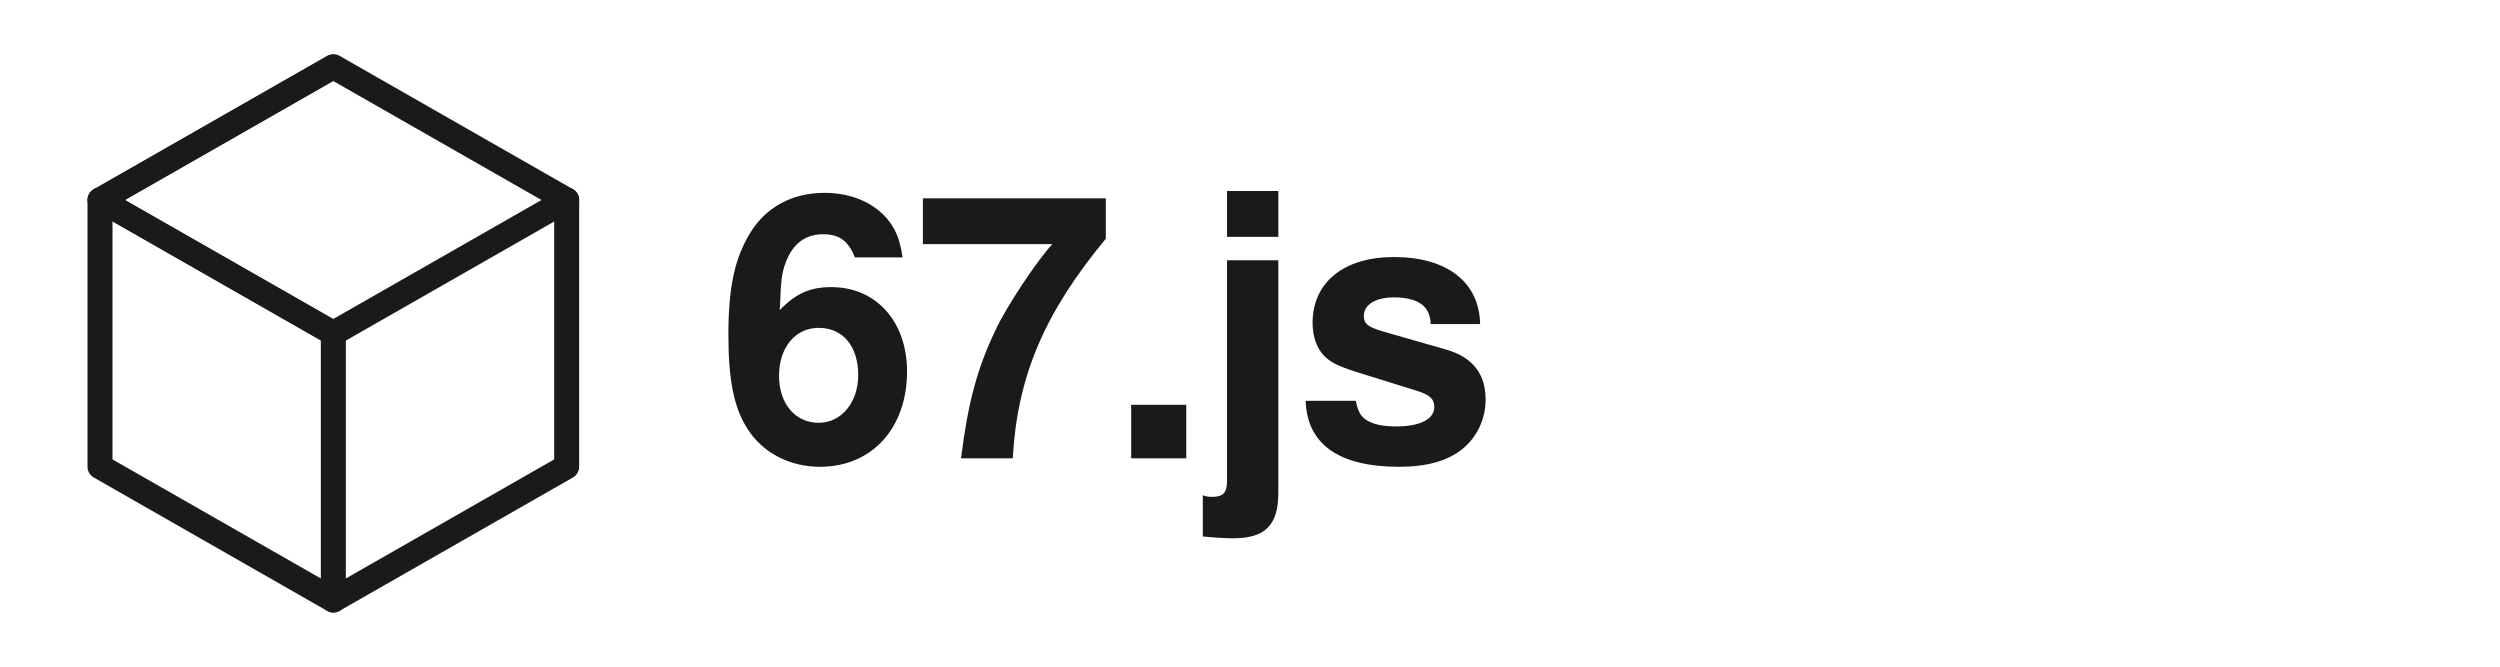
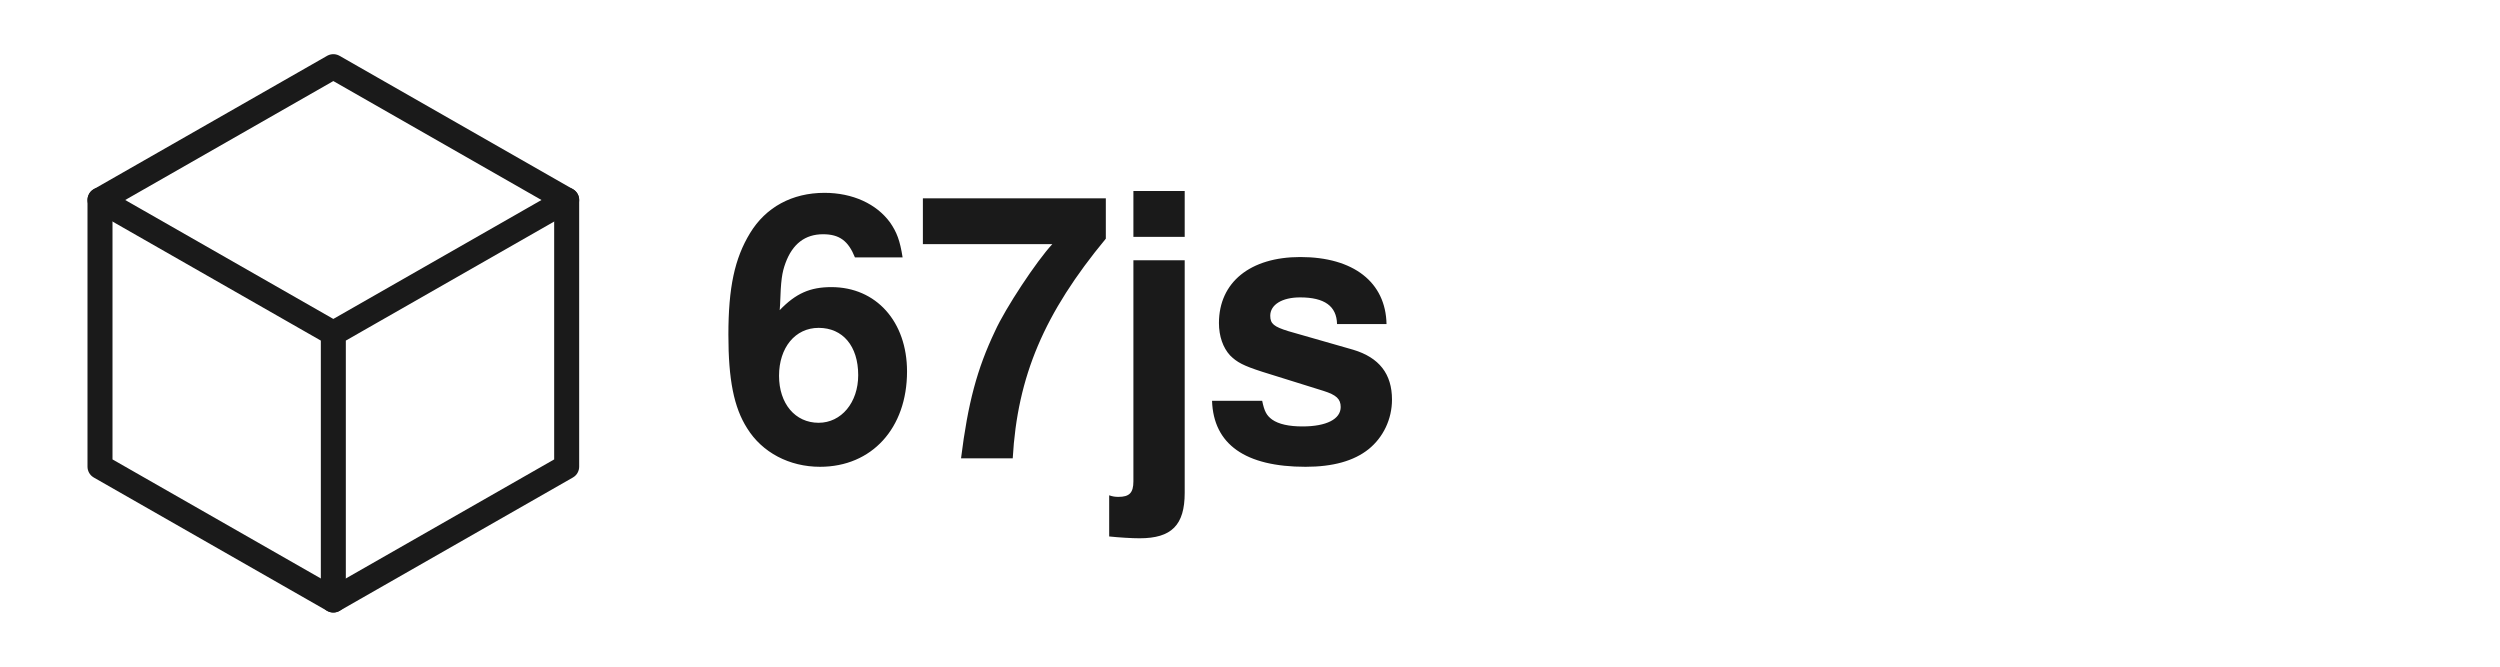
<svg xmlns="http://www.w3.org/2000/svg" viewBox="0 0 300 80" fill="none">
  <g stroke="#1A1A1A" stroke-width="3" stroke-linejoin="round" stroke-linecap="round">
    <path d="m40 8 28 16v32L40 72 12 56V24L40 8Z" />
    <path d="m12 24 28 16 28-16M40 40v32" />
  </g>
-   <text x="86" y="55" fill="#1A1A1A" font-family="ui-sans-serif,-apple-system,system-ui,'Segoe UI',Helvetica,Arial,sans-serif" font-size="44" font-weight="600" letter-spacing="-1">67.js</text>
+   <text x="86" y="55" fill="#1A1A1A" font-family="ui-sans-serif,-apple-system,system-ui,'Segoe UI',Helvetica,Arial,sans-serif" font-size="44" font-weight="600" letter-spacing="-1">67js</text>
</svg>
